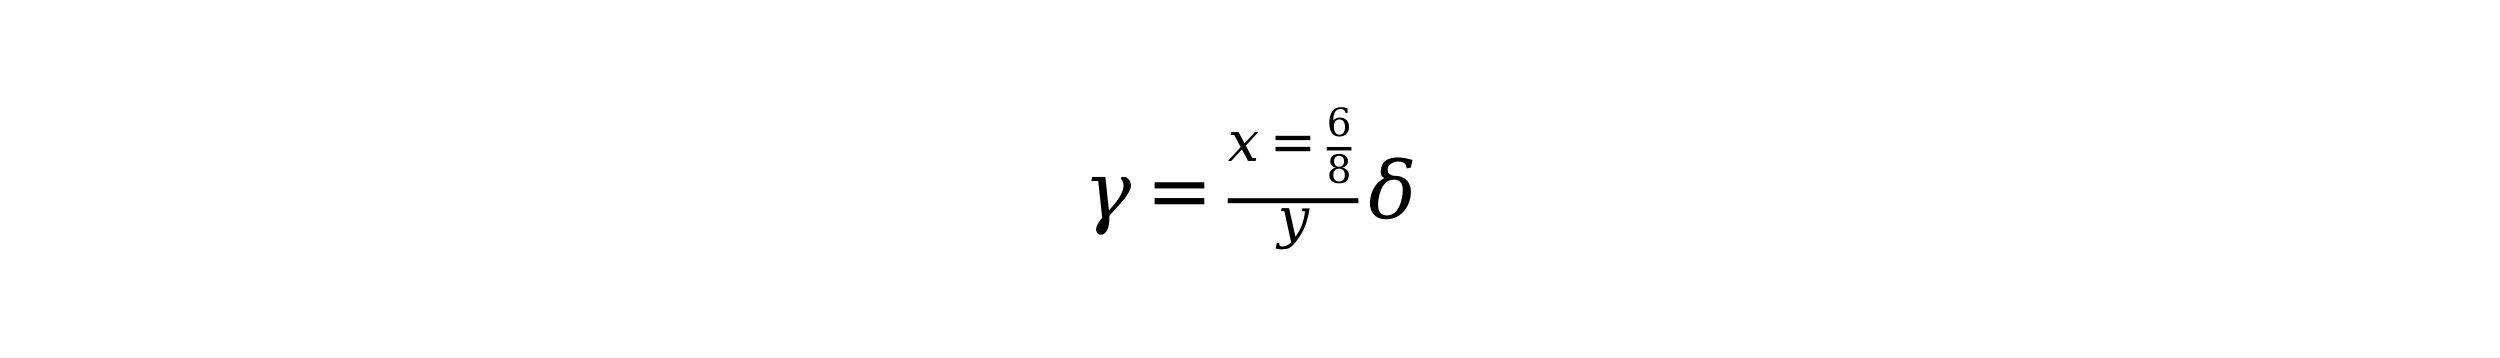
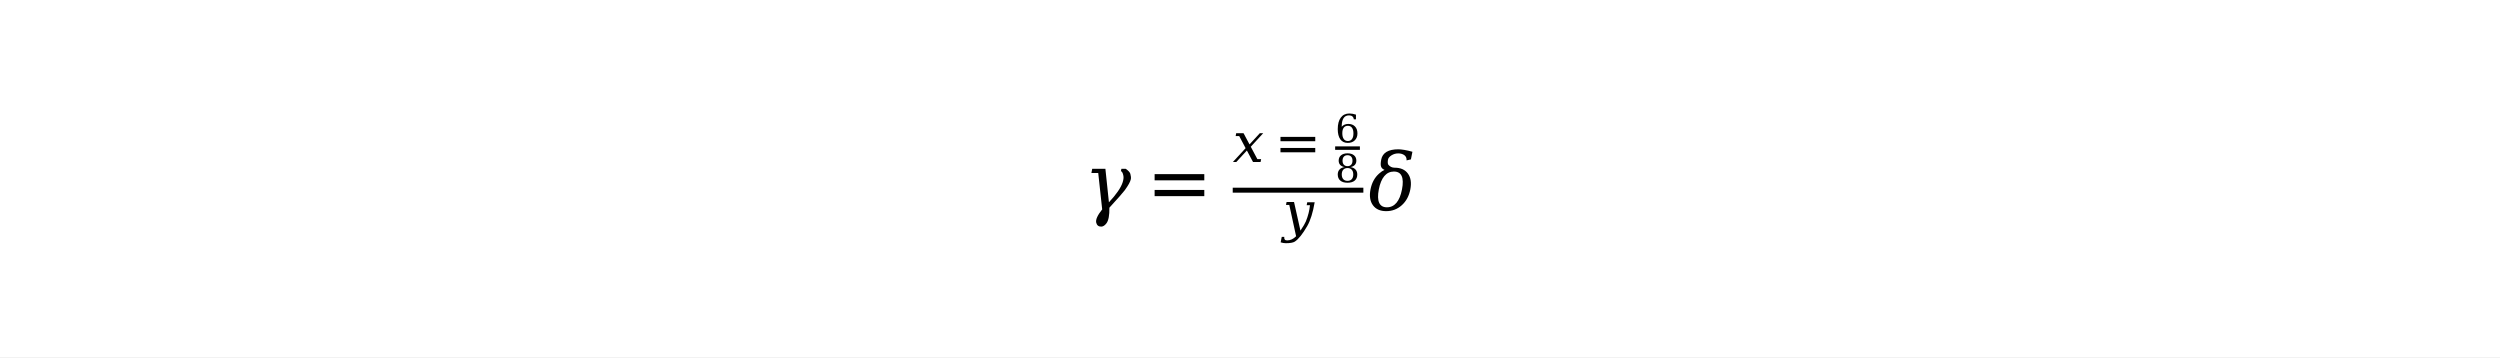
- <svg xmlns="http://www.w3.org/2000/svg" xmlns:xlink="http://www.w3.org/1999/xlink" height="54pt" version="1.1" viewBox="0 0 378 54" width="378pt">
+ <svg xmlns="http://www.w3.org/2000/svg" xmlns:xlink="http://www.w3.org/1999/xlink" width="378pt" height="54pt" viewBox="0 0 378 54" version="1.1">
  <defs>
-     <style type="text/css">
- *{stroke-linecap:butt;stroke-linejoin:round;}
-   </style>
+     <style type="text/css">*{stroke-linejoin: round; stroke-linecap: butt}</style>
  </defs>
  <g id="figure_1">
    <g id="patch_1">
-       <path d="M 0 54  L 378 54  L 378 0  L 0 0  z " style="fill:#ffffff;" />
+       <path d="M 0 54  L 378 54  L 378 0  L 0 0  z " style="fill: #ffffff" />
    </g>
    <g id="text_1">
-       <defs>
-         <path d="M 32.328 2.938  Q 32.562 -11.328 28.719 -16.609  Q 25.594 -20.797 22.219 -20.906  Q 17.047 -21.047 15.766 -16.016  Q 14.312 -10.359 23.25 0.781  L 18.266 46.688  L 9.672 46.688  L 10.688 51.906  L 27.297 51.906  L 31.734 9.719  Q 45.703 24.609 49.031 34.859  Q 50.594 39.703 50 42.969  Q 49.078 48.188 46.875 49.031  L 47.469 51.906  L 52.938 51.906  Q 57.906 48.484 58.734 45.609  Q 59.859 41.5 59.375 38.922  Q 58.453 34.188 51.609 24.812  Q 48.969 21.141 32.328 2.938  " id="DejaVuSerif-Italic-3b3" />
-         <path d="M 46.578 19.922  Q 46.578 27.734 42.688 32.047  Q 38.812 36.375 31.781 36.375  Q 24.75 36.375 20.875 32.047  Q 17 27.734 17 19.922  Q 17 12.062 20.875 7.734  Q 24.75 3.422 31.781 3.422  Q 38.812 3.422 42.688 7.734  Q 46.578 12.062 46.578 19.922  M 44.578 55.328  Q 44.578 61.969 41.203 65.672  Q 37.844 69.391 31.781 69.391  Q 25.781 69.391 22.391 65.672  Q 19 61.969 19 55.328  Q 19 48.641 22.391 44.922  Q 25.781 41.219 31.781 41.219  Q 37.844 41.219 41.203 44.922  Q 44.578 48.641 44.578 55.328  M 39.312 38.812  Q 47.609 37.703 52.25 32.688  Q 56.891 27.688 56.891 19.922  Q 56.891 9.672 50.391 4.125  Q 43.891 -1.422 31.781 -1.422  Q 19.734 -1.422 13.203 4.125  Q 6.688 9.672 6.688 19.922  Q 6.688 27.688 11.328 32.688  Q 15.969 37.703 24.312 38.812  Q 16.938 40.141 13 44.406  Q 9.078 48.688 9.078 55.328  Q 9.078 64.109 15.125 69.156  Q 21.188 74.219 31.781 74.219  Q 42.391 74.219 48.438 69.156  Q 54.5 64.109 54.5 55.328  Q 54.5 48.688 50.562 44.406  Q 46.625 40.141 39.312 38.812  " id="DejaVuSerif-38" />
-         <path d="M 10.594 45.219  L 73.188 45.219  L 73.188 37.406  L 10.594 37.406  z M 10.594 25.297  L 73.188 25.297  L 73.188 17.484  L 10.594 17.484  z " id="DejaVuSerif-3d" />
-         <path d="M 57.516 51.469  Q 52.688 23.531 44.188 8.797  Q 31.734 -12.844 21.734 -19.344  Q 17.281 -22.219 5.562 -22.219  Q 3.266 -22.219 0.938 -21.828  Q -1.375 -21.438 -3.719 -20.703  L -1.766 -10.797  L 2.828 -10.797  Q 2.734 -11.578 2.734 -12.312  Q 2.734 -14.359 3.609 -15.531  Q 4.828 -17.188 8.016 -17.188  Q 16.609 -17.188 24.078 -9.719  L 11.812 46.688  L 5.906 46.688  L 6.938 51.906  L 20.359 51.906  L 31.891 0.391  Q 39.75 12.156 41.656 17  Q 47.797 32.172 49.031 46.234  L 43.109 46.234  L 44.141 51.469  z " id="DejaVuSerif-Italic-79" />
-         <path d="M 6.391 0  L 0.297 0  L 23.188 24.906  L 11.672 46.688  L 5.281 46.688  L 6.25 51.906  L 19.438 51.906  L 30.219 31.688  L 48.828 51.906  L 54.938 51.906  L 32.469 27.484  L 44.344 5.172  L 51.125 5.172  L 50.141 0  L 36.531 0  L 25.484 20.703  z " id="DejaVuSerif-Italic-78" />
-         <path d="M 20.406 50.594  Q 17.328 51.859 16.266 54.203  Q 14.938 56.938 16.266 63.625  Q 17.484 69.922 22.906 73.25  Q 28.328 76.516 37.891 76.516  Q 40.531 76.516 45.453 75.734  Q 50.391 74.906 55.562 73.391  L 53.656 63.766  L 48.188 62.547  Q 48.438 66.891 45.359 69.141  Q 42.281 71.344 37.688 71.344  Q 33.109 71.344 29.25 68.953  Q 25.203 66.406 24.703 63.188  Q 24.031 58.547 25.297 56.984  Q 28.375 53.328 33.156 53.328  Q 44.531 53.328 49.922 45.844  Q 55.328 38.375 52.922 25.969  Q 50.531 13.578 42.203 6.078  Q 33.891 -1.422 22.516 -1.422  Q 11.188 -1.422 5.766 6.078  Q 0.344 13.578 2.734 25.969  Q 5.125 38.375 13.484 45.844  Q 17.141 49.125 20.406 50.594  M 23.438 3.422  Q 30.672 3.422 35.469 9.125  Q 40.281 14.844 42.422 25.969  Q 44.578 37.109 42.016 42.797  Q 39.453 48.484 32.219 48.484  Q 25 48.484 20.188 42.797  Q 15.375 37.109 13.219 25.969  Q 11.078 14.844 13.672 9.125  Q 16.266 3.422 23.438 3.422  " id="DejaVuSerif-Italic-3b4" />
-         <path d="M 32.719 3.422  Q 39.594 3.422 43.297 8.469  Q 47.016 13.531 47.016 23  Q 47.016 32.469 43.297 37.516  Q 39.594 42.578 32.719 42.578  Q 25.734 42.578 22.062 37.688  Q 18.406 32.812 18.406 23.578  Q 18.406 13.875 22.109 8.641  Q 25.828 3.422 32.719 3.422  M 16.797 40.141  Q 20.125 43.797 24.312 45.594  Q 28.516 47.406 33.797 47.406  Q 44.672 47.406 51 40.859  Q 57.328 34.328 57.328 23  Q 57.328 11.922 50.516 5.25  Q 43.703 -1.422 32.328 -1.422  Q 19.969 -1.422 13.328 7.781  Q 6.688 17 6.688 34.078  Q 6.688 53.219 14.547 63.719  Q 22.406 74.219 36.719 74.219  Q 40.578 74.219 44.828 73.484  Q 49.078 72.75 53.516 71.297  L 53.516 59.281  L 48 59.281  Q 47.406 64.203 44.234 66.797  Q 41.062 69.391 35.688 69.391  Q 26.219 69.391 21.578 62.203  Q 16.938 55.031 16.797 40.141  " id="DejaVuSerif-36" />
-       </defs>
-       <g transform="translate(163.86 33)scale(0.12 -0.12)">
-         <use transform="translate(0 0.145625)" xlink:href="#DejaVuSerif-Italic-3b3" />
-         <use transform="translate(78.73047 0.145625)" xlink:href="#DejaVuSerif-3d" />
-         <use transform="translate(181.4844 72.24)scale(0.7)" xlink:href="#DejaVuSerif-Italic-78" />
-         <use transform="translate(234.2373 72.24)scale(0.7)" xlink:href="#DejaVuSerif-3d" />
-         <use transform="translate(306.165 103.6328)scale(0.49)" xlink:href="#DejaVuSerif-36" />
-         <use transform="translate(306.165 44.69391)scale(0.49)" xlink:href="#DejaVuSerif-38" />
-         <use transform="translate(244.4844 -23.58719)scale(0.7)" xlink:href="#DejaVuSerif-Italic-79" />
-         <use transform="translate(358.5903 0.145625)" xlink:href="#DejaVuSerif-Italic-3b4" />
-         <path d="M 306.165 85.436  L 306.165 89.811  L 337.34 89.811  L 337.34 85.436  L 306.165 85.436  z " />
-         <path d="M 181.484 18.997  L 181.484 25.247  L 346.09 25.247  L 346.09 18.997  L 181.484 18.997  z " />
+       <g transform="translate(163.86 31.8) scale(0.12 -0.12)">
+         <defs>
+           <path id="DejaVuSerif-Italic-32b" d="M 2069 188  Q 2084 -725 1838 -1063  Q 1638 -1331 1422 -1338  Q 1091 -1347 1009 -1025  Q 916 -663 1488 50  L 1169 2988  L 619 2988  L 684 3322  L 1747 3322  L 2031 622  Q 2925 1575 3138 2231  Q 3238 2541 3200 2750  Q 3141 3084 3000 3138  L 3038 3322  L 3388 3322  Q 3706 3103 3759 2919  Q 3831 2656 3800 2491  Q 3741 2188 3303 1588  Q 3134 1353 2069 188  z " transform="scale(0.015625)" />
+           <path id="DejaVuSerif-20" d="M 678 2894  L 4684 2894  L 4684 2394  L 678 2394  L 678 2894  z M 678 1619  L 4684 1619  L 4684 1119  L 678 1119  L 678 1619  z " transform="scale(0.015625)" />
+           <path id="DejaVuSerif-Italic-5b" d="M 409 0  L 19 0  L 1484 1594  L 747 2988  L 338 2988  L 400 3322  L 1244 3322  L 1934 2028  L 3125 3322  L 3516 3322  L 2078 1759  L 2838 331  L 3272 331  L 3209 0  L 2338 0  L 1631 1325  L 409 0  z " transform="scale(0.015625)" />
+           <path id="DejaVuSerif-19" d="M 2094 219  Q 2534 219 2771 542  Q 3009 866 3009 1472  Q 3009 2078 2771 2401  Q 2534 2725 2094 2725  Q 1647 2725 1412 2412  Q 1178 2100 1178 1509  Q 1178 888 1415 553  Q 1653 219 2094 219  z M 1075 2569  Q 1288 2803 1556 2918  Q 1825 3034 2163 3034  Q 2859 3034 3264 2615  Q 3669 2197 3669 1472  Q 3669 763 3233 336  Q 2797 -91 2069 -91  Q 1278 -91 853 498  Q 428 1088 428 2181  Q 428 3406 931 4078  Q 1434 4750 2350 4750  Q 2597 4750 2869 4703  Q 3141 4656 3425 4563  L 3425 3794  L 3072 3794  Q 3034 4109 2831 4275  Q 2628 4441 2284 4441  Q 1678 4441 1381 3981  Q 1084 3522 1075 2569  z " transform="scale(0.015625)" />
+           <path id="DejaVuSerif-1b" d="M 2981 1275  Q 2981 1775 2732 2051  Q 2484 2328 2034 2328  Q 1584 2328 1336 2051  Q 1088 1775 1088 1275  Q 1088 772 1336 495  Q 1584 219 2034 219  Q 2484 219 2732 495  Q 2981 772 2981 1275  z M 2853 3541  Q 2853 3966 2637 4203  Q 2422 4441 2034 4441  Q 1650 4441 1433 4203  Q 1216 3966 1216 3541  Q 1216 3113 1433 2875  Q 1650 2638 2034 2638  Q 2422 2638 2637 2875  Q 2853 3113 2853 3541  z M 2516 2484  Q 3047 2413 3344 2092  Q 3641 1772 3641 1275  Q 3641 619 3225 264  Q 2809 -91 2034 -91  Q 1263 -91 845 264  Q 428 619 428 1275  Q 428 1772 725 2092  Q 1022 2413 1556 2484  Q 1084 2569 832 2842  Q 581 3116 581 3541  Q 581 4103 968 4426  Q 1356 4750 2034 4750  Q 2713 4750 3100 4426  Q 3488 4103 3488 3541  Q 3488 3116 3236 2842  Q 2984 2569 2516 2484  z " transform="scale(0.015625)" />
+           <path id="DejaVuSerif-Italic-5c" d="M 3681 3294  Q 3372 1506 2828 563  Q 2031 -822 1391 -1238  Q 1106 -1422 356 -1422  Q 209 -1422 60 -1397  Q -88 -1372 -238 -1325  L -113 -691  L 181 -691  Q 175 -741 175 -788  Q 175 -919 231 -994  Q 309 -1100 513 -1100  Q 1063 -1100 1541 -622  L 756 2988  L 378 2988  L 444 3322  L 1303 3322  L 2041 25  Q 2544 778 2666 1088  Q 3059 2059 3138 2959  L 2759 2959  L 2825 3294  L 3681 3294  z " transform="scale(0.015625)" />
+           <path id="DejaVuSerif-Italic-32c" d="M 1306 3238  Q 1109 3319 1041 3469  Q 956 3644 1041 4072  Q 1119 4475 1466 4688  Q 1813 4897 2425 4897  Q 2594 4897 2909 4847  Q 3225 4794 3556 4697  L 3434 4081  L 3084 4003  Q 3100 4281 2903 4425  Q 2706 4566 2412 4566  Q 2119 4566 1872 4413  Q 1613 4250 1581 4044  Q 1538 3747 1619 3647  Q 1816 3413 2122 3413  Q 2850 3413 3195 2934  Q 3541 2456 3387 1662  Q 3234 869 2701 389  Q 2169 -91 1441 -91  Q 716 -91 369 389  Q 22 869 175 1662  Q 328 2456 863 2934  Q 1097 3144 1306 3238  z M 1500 219  Q 1963 219 2270 584  Q 2578 950 2715 1662  Q 2853 2375 2689 2739  Q 2525 3103 2062 3103  Q 1600 3103 1292 2739  Q 984 2375 846 1662  Q 709 950 875 584  Q 1041 219 1500 219  z " transform="scale(0.015625)" />
+         </defs>
+         <use xlink:href="#DejaVuSerif-Italic-32b" transform="translate(0 0.372187)" />
+         <use xlink:href="#DejaVuSerif-20" transform="translate(78.73047 0.372187)" />
+         <use xlink:href="#DejaVuSerif-Italic-5b" transform="translate(187.7344 60.87359) scale(0.7)" />
+         <use xlink:href="#DejaVuSerif-20" transform="translate(240.4873 60.87359) scale(0.7)" />
+         <use xlink:href="#DejaVuSerif-19" transform="translate(316.79 85.63281) scale(0.49)" />
+         <use xlink:href="#DejaVuSerif-1b" transform="translate(316.79 35.44391) scale(0.49)" />
+         <use xlink:href="#DejaVuSerif-Italic-5c" transform="translate(250.7344 -25.87781) scale(0.7)" />
+         <use xlink:href="#DejaVuSerif-Italic-32c" transform="translate(358.5903 0.372187)" />
+         <path d="M 316.79 76.186  L 316.79 80.561  L 347.965 80.561  L 347.965 76.186  L 316.79 76.186  z " />
+         <path d="M 187.734 22.247  L 187.734 28.497  L 352.34 28.497  L 352.34 22.247  L 187.734 22.247  z " />
      </g>
    </g>
  </g>
</svg>
